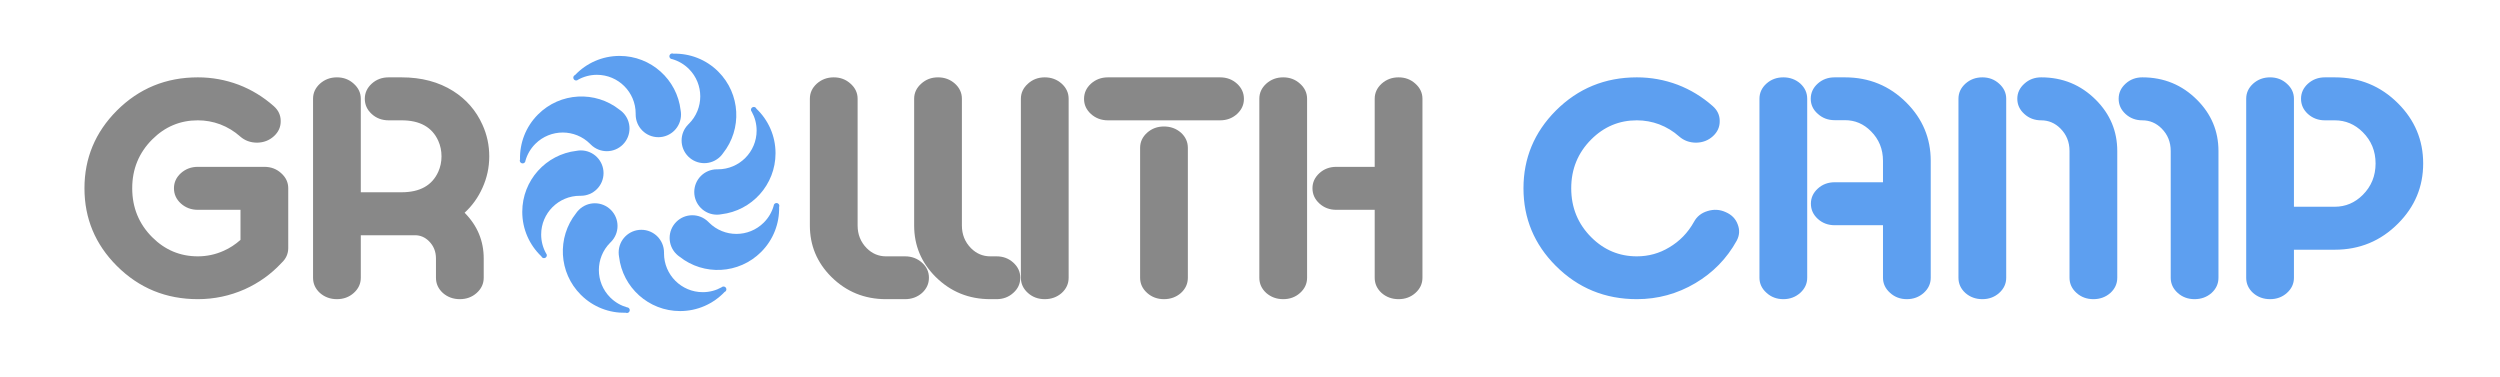
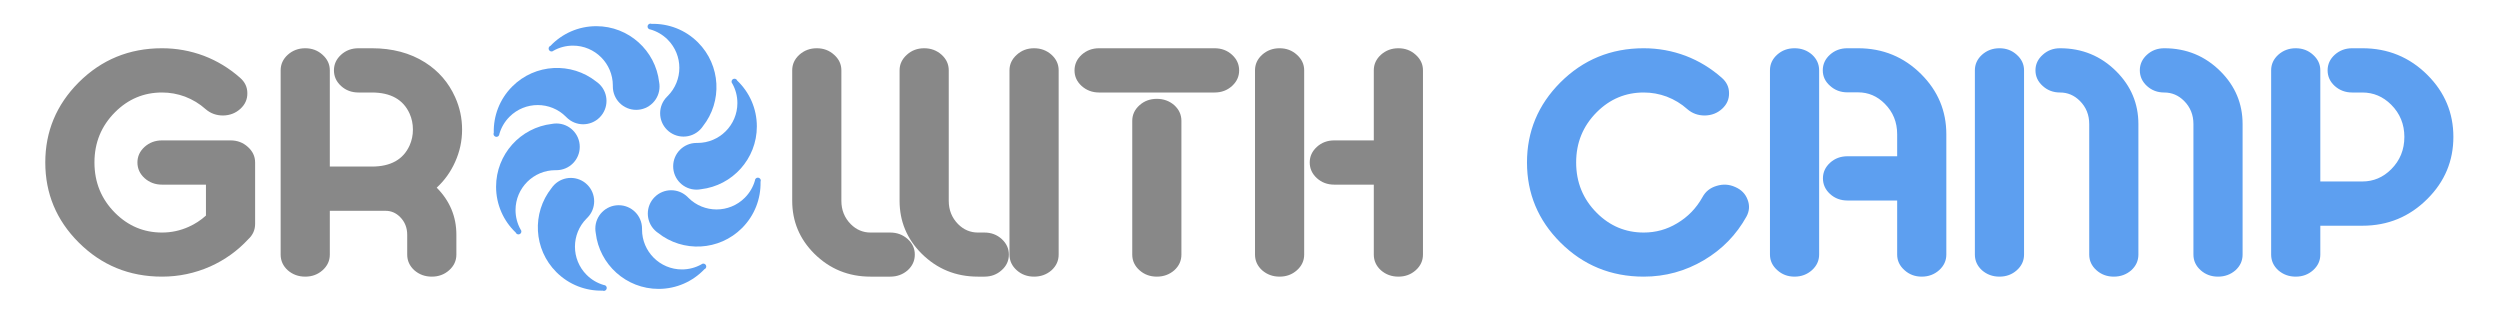
- <svg xmlns="http://www.w3.org/2000/svg" width="4755" height="717" viewBox="0 0 4755 717" fill="none">
-   <path d="M376.273 399.078C363.773 399.078 353.031 395.074 344.047 387.066C335.258 379.059 330.863 369.391 330.863 358.062C330.863 346.93 335.258 337.359 344.047 329.352C353.031 321.344 363.773 317.34 376.273 317.34H502.836C515.336 317.34 525.98 321.344 534.77 329.352C543.754 337.359 548.246 346.93 548.246 358.062V471.734C548.246 482.672 544.047 492.047 535.648 499.859C515.727 521.344 492.289 538.141 465.336 550.25C437.016 562.75 407.328 569 376.273 569C315.727 569 264.359 547.906 222.172 505.719C181.156 464.703 160.648 415.484 160.648 358.062C160.648 300.836 181.156 251.617 222.172 210.406C264.359 168.219 315.727 147.125 376.273 147.125C403.031 147.125 428.91 151.812 453.91 161.188C478.324 170.562 500.492 184.039 520.414 201.617C529.398 209.43 533.891 218.902 533.891 230.035C534.086 241.363 529.789 251.031 521 259.039C512.211 267.047 501.566 271.148 489.066 271.344C476.566 271.344 465.824 267.438 456.84 259.625C445.707 249.664 433.012 241.949 418.754 236.48C405.082 231.402 390.922 228.863 376.273 228.863C342.68 228.863 313.773 240.973 289.555 265.191C264.164 290.582 251.469 321.539 251.469 358.062C251.469 394.781 264.164 425.836 289.555 451.227C313.773 475.445 342.68 487.555 376.273 487.555C393.461 487.555 409.867 484.039 425.492 477.008C437.016 471.93 447.66 464.996 457.426 456.207V399.078H376.273ZM920.023 528.277C920.023 539.605 915.531 549.273 906.547 557.281C897.758 565.094 887.113 569 874.613 569C862.113 569 851.371 565.094 842.387 557.281C833.598 549.273 829.203 539.605 829.203 528.277V491.656C829.203 478.57 824.809 467.633 816.02 458.844C808.402 451.227 799.516 447.418 789.359 447.418H686.234V528.277C686.234 539.605 681.742 549.273 672.758 557.281C663.969 565.094 653.324 569 640.824 569C628.324 569 617.582 565.094 608.598 557.281C599.809 549.273 595.414 539.605 595.414 528.277V187.848C595.414 176.715 599.809 167.145 608.598 159.137C617.582 151.129 628.324 147.125 640.824 147.125C653.324 147.125 663.969 151.129 672.758 159.137C681.742 167.145 686.234 176.715 686.234 187.848V365.68H763.871C798.637 365.68 821.879 352.691 833.598 326.715C837.699 317.535 839.75 307.77 839.75 297.418C839.75 286.871 837.699 277.008 833.598 267.828C821.879 241.852 798.637 228.863 763.871 228.863H739.262C726.566 228.863 715.824 224.859 707.035 216.852C698.246 208.844 693.852 199.176 693.852 187.848C693.852 176.715 698.246 167.145 707.035 159.137C715.824 151.129 726.566 147.125 739.262 147.125H763.871C801.762 147.125 834.477 155.816 862.016 173.199C887.016 189.02 905.57 210.406 917.68 237.359C926.273 256.305 930.57 276.324 930.57 297.418C930.57 318.316 926.273 338.238 917.68 357.184C909.477 375.543 898.148 391.363 883.695 404.645C907.914 429.059 920.023 458.062 920.023 491.656V528.277Z" fill="#888888" />
-   <path d="M1941.73 187.848C1941.73 176.715 1946.23 167.145 1955.21 159.137C1964 151.129 1974.64 147.125 1987.14 147.125C1999.64 147.125 2010.39 151.129 2019.37 159.137C2028.16 167.145 2032.55 176.715 2032.55 187.848V528.277C2032.55 539.605 2028.16 549.273 2019.37 557.281C2010.39 565.094 1999.64 569 1987.14 569C1974.64 569 1964 565.094 1955.21 557.281C1946.23 549.273 1941.73 539.605 1941.73 528.277V187.848ZM1540.37 187.848C1540.37 176.715 1544.76 167.145 1553.55 159.137C1562.54 151.129 1573.28 147.125 1585.78 147.125C1598.28 147.125 1608.92 151.129 1617.71 159.137C1626.7 167.145 1631.19 176.715 1631.19 187.848V428.961C1631.19 445.953 1636.95 460.309 1648.47 472.027C1658.82 482.379 1671.03 487.555 1685.09 487.555H1721.42C1733.92 487.555 1744.66 491.559 1753.65 499.566C1762.44 507.379 1766.83 516.949 1766.83 528.277C1766.83 539.605 1762.44 549.273 1753.65 557.281C1744.66 565.094 1733.92 569 1721.42 569H1685.09C1644.27 569 1609.61 554.84 1581.09 526.52C1553.94 499.371 1540.37 466.852 1540.37 428.961V187.848ZM1738.71 428.961C1738.71 466.852 1752.28 499.371 1779.43 526.52C1807.95 554.84 1842.61 569 1883.43 569H1895.45C1907.95 569 1918.59 564.996 1927.38 556.988C1936.17 549.176 1940.56 539.605 1940.56 528.277C1940.56 517.145 1936.17 507.574 1927.38 499.566C1918.59 491.559 1907.95 487.555 1895.45 487.555H1883.43C1869.37 487.555 1857.16 482.379 1846.81 472.027C1835.29 460.309 1829.53 445.953 1829.53 428.961V187.848C1829.53 176.715 1825.13 167.145 1816.34 159.137C1807.36 151.129 1796.62 147.125 1784.12 147.125C1771.62 147.125 1760.97 151.129 1752.18 159.137C1743.2 167.145 1738.71 176.715 1738.71 187.848V428.961ZM2320.54 147.125C2333.24 147.125 2343.98 151.129 2352.77 159.137C2361.56 167.145 2365.95 176.812 2365.95 188.141C2365.95 199.273 2361.56 208.844 2352.77 216.852C2343.98 224.859 2333.24 228.863 2320.54 228.863H2107.26C2094.76 228.863 2084.02 224.859 2075.04 216.852C2066.25 208.844 2061.85 199.273 2061.85 188.141C2061.85 176.812 2066.25 167.145 2075.04 159.137C2084.02 151.129 2094.76 147.125 2107.26 147.125H2320.54ZM2259.31 528.277C2259.31 539.605 2254.92 549.273 2246.13 557.281C2237.14 565.094 2226.4 569 2213.9 569C2201.4 569 2190.76 565.094 2181.97 557.281C2172.98 549.273 2168.49 539.605 2168.49 528.277V281.305C2168.49 269.977 2172.98 260.309 2181.97 252.301C2190.76 244.488 2201.4 240.582 2213.9 240.582C2226.4 240.582 2237.14 244.488 2246.13 252.301C2254.92 260.309 2259.31 269.977 2259.31 281.305V528.277ZM2705.5 528.277C2705.5 539.605 2701.01 549.273 2692.03 557.281C2683.24 565.094 2672.59 569 2660.09 569C2647.59 569 2636.85 565.094 2627.87 557.281C2619.08 549.273 2614.68 539.605 2614.68 528.277V399.078H2541.73C2529.04 399.078 2518.3 395.074 2509.51 387.066C2500.72 379.059 2496.32 369.391 2496.32 358.062C2496.32 346.93 2500.72 337.359 2509.51 329.352C2518.3 321.344 2529.04 317.34 2541.73 317.34H2614.68V187.848C2614.68 176.715 2619.08 167.145 2627.87 159.137C2636.85 151.129 2647.59 147.125 2660.09 147.125C2672.59 147.125 2683.24 151.129 2692.03 159.137C2701.01 167.145 2705.5 176.715 2705.5 187.848V528.277ZM2486.07 528.277C2486.07 539.605 2481.58 549.273 2472.59 557.281C2463.8 565.094 2453.16 569 2440.66 569C2428.16 569 2417.42 565.094 2408.43 557.281C2399.64 549.273 2395.25 539.605 2395.25 528.277V187.848C2395.25 176.715 2399.64 167.145 2408.43 159.137C2417.42 151.129 2428.16 147.125 2440.66 147.125C2453.16 147.125 2463.8 151.129 2472.59 159.137C2481.58 167.145 2486.07 176.715 2486.07 187.848V528.277Z" fill="#888888" />
-   <path d="M1429.85 212.569C1428.9 211.597 1428.32 210.268 1428.32 208.804C1428.32 205.826 1430.73 203.412 1433.71 203.412C1436.06 203.412 1438.06 204.912 1438.8 207.006H1438.92C1461.18 228.279 1475.05 258.262 1475.05 291.484C1475.05 351.392 1429.96 400.769 1371.86 407.526C1369.19 408.043 1366.44 408.314 1363.61 408.314C1339.79 408.314 1320.48 389 1320.48 365.176C1320.48 341.352 1339.79 322.039 1363.61 322.039V322.018C1364.21 322.032 1364.81 322.039 1365.41 322.039C1406.11 322.039 1439.1 289.046 1439.1 248.346C1439.1 235.362 1435.75 223.163 1429.85 212.569Z" fill="#5D9FF0" />
-   <path d="M1471.52 391.475C1471.54 390.117 1472.06 388.765 1473.1 387.73C1475.21 385.624 1478.62 385.624 1480.73 387.73C1482.39 389.39 1482.74 391.863 1481.78 393.867L1481.87 393.957C1482.57 424.74 1471.17 455.747 1447.68 479.239C1405.32 521.599 1338.52 524.63 1292.66 488.326C1290.41 486.806 1288.27 485.044 1286.27 483.049C1269.43 466.204 1269.43 438.891 1286.27 422.045C1303.12 405.199 1330.43 405.199 1347.28 422.045L1347.29 422.03C1347.7 422.462 1348.12 422.891 1348.55 423.316C1377.33 452.094 1423.99 452.094 1452.77 423.316C1461.95 414.135 1468.2 403.134 1471.52 391.475Z" fill="#5D9FF0" />
-   <path d="M1372.43 546.446C1373.4 545.497 1374.73 544.915 1376.2 544.915C1379.17 544.915 1381.59 547.331 1381.59 550.307C1381.59 552.654 1380.09 554.653 1377.99 555.394V555.519C1356.72 577.782 1326.74 591.647 1293.52 591.647C1233.61 591.647 1184.23 546.554 1177.47 488.459C1176.96 485.788 1176.69 483.031 1176.69 480.209C1176.69 456.386 1196 437.072 1219.82 437.072C1243.65 437.072 1262.96 456.386 1262.96 480.209H1262.98C1262.97 480.806 1262.96 481.406 1262.96 482.006C1262.96 522.706 1295.95 555.699 1336.65 555.699C1349.64 555.699 1361.83 552.342 1372.43 546.446Z" fill="#5D9FF0" />
-   <path d="M1192.48 584.522C1193.84 584.54 1195.19 585.068 1196.23 586.104C1198.34 588.207 1198.33 591.622 1196.23 593.728C1194.57 595.389 1192.1 595.741 1190.09 594.782L1190 594.871C1159.22 595.572 1128.21 584.173 1104.72 560.685C1062.36 518.321 1059.33 451.523 1095.63 405.664C1097.15 403.411 1098.91 401.269 1100.91 399.274C1117.75 382.428 1145.07 382.428 1161.91 399.274C1178.76 416.12 1178.76 443.434 1161.91 460.28L1161.93 460.294C1161.5 460.707 1161.07 461.124 1160.64 461.549C1131.86 490.328 1131.86 536.988 1160.64 565.768C1169.82 574.949 1180.82 581.201 1192.48 584.522Z" fill="#5D9FF0" />
-   <path d="M1278.47 112.436C1277.12 112.419 1275.76 111.893 1274.73 110.858C1272.62 108.752 1272.62 105.337 1274.73 103.232C1276.39 101.572 1278.86 101.22 1280.87 102.178L1280.96 102.088C1311.74 101.389 1342.75 112.785 1366.23 136.276C1408.6 178.638 1411.63 245.438 1375.33 291.295C1373.8 293.549 1372.04 295.691 1370.05 297.686C1353.2 314.532 1325.89 314.532 1309.04 297.686C1292.2 280.84 1292.2 253.527 1309.04 236.681L1309.03 236.666C1309.46 236.253 1309.89 235.835 1310.32 235.41C1339.09 206.631 1339.09 159.971 1310.32 131.192C1301.13 122.011 1290.13 115.759 1278.47 112.436Z" fill="#5D9FF0" />
-   <path d="M1099.57 151.553C1098.6 152.501 1097.27 153.085 1095.8 153.085C1092.83 153.085 1090.41 150.671 1090.41 147.693C1090.41 145.345 1091.91 143.348 1094.01 142.607V142.48C1115.28 120.219 1145.26 106.353 1178.48 106.353C1238.39 106.353 1287.77 151.445 1294.52 209.541C1295.04 212.211 1295.31 214.969 1295.31 217.791C1295.31 241.615 1276 260.928 1252.18 260.928C1228.35 260.928 1209.04 241.615 1209.04 217.791H1209.02C1209.03 217.194 1209.04 216.594 1209.04 215.994C1209.04 175.294 1176.05 142.301 1135.35 142.301C1122.36 142.301 1110.16 145.659 1099.57 151.553Z" fill="#5D9FF0" />
-   <path d="M999.436 305.485C999.42 306.842 998.893 308.195 997.858 309.23C995.752 311.336 992.338 311.336 990.232 309.23C988.572 307.57 988.22 305.097 989.178 303.093L989.088 303.003C988.389 272.22 999.785 241.214 1023.28 217.723C1065.64 175.361 1132.44 172.331 1178.3 208.634C1180.55 210.156 1182.69 211.915 1184.69 213.91C1201.53 230.756 1201.53 258.069 1184.69 274.915C1167.84 291.761 1140.53 291.761 1123.68 274.915L1123.67 274.93C1123.25 274.498 1122.83 274.069 1122.41 273.644C1093.63 244.865 1046.97 244.865 1018.19 273.644C1009.01 282.825 1002.76 293.826 999.436 305.485Z" fill="#5D9FF0" />
-   <path d="M1038.55 481.837C1039.5 482.808 1040.08 484.138 1040.08 485.601C1040.08 488.578 1037.67 490.993 1034.69 490.993C1032.34 490.993 1030.35 489.494 1029.61 487.398H1029.48C1007.22 466.125 993.352 436.144 993.352 402.921C993.352 343.013 1038.44 293.636 1096.54 286.879C1099.21 286.362 1101.97 286.091 1104.79 286.091C1128.61 286.091 1147.93 305.405 1147.93 329.229C1147.93 353.053 1128.61 372.366 1104.79 372.366V372.387C1104.19 372.373 1103.59 372.366 1102.99 372.366C1062.29 372.366 1029.3 405.359 1029.3 446.059C1029.3 459.043 1032.66 471.244 1038.55 481.837Z" fill="#5D9FF0" />
-   <path d="M3221.96 421.93C3227.43 411.773 3236.03 404.938 3247.75 401.422C3259.66 397.711 3271.18 398.395 3282.32 403.473C3293.64 408.355 3301.26 416.168 3305.17 426.91C3309.27 437.457 3308.59 447.809 3303.12 457.965C3284.37 491.754 3258.2 518.609 3224.6 538.531C3190.23 558.844 3153.12 569 3113.27 569C3052.73 569 3001.36 547.906 2959.17 505.719C2918.16 464.703 2897.65 415.484 2897.65 358.062C2897.65 300.836 2918.16 251.617 2959.17 210.406C3001.36 168.219 3052.73 147.125 3113.27 147.125C3140.03 147.125 3165.91 151.812 3190.91 161.188C3215.32 170.562 3237.49 184.039 3257.41 201.617C3266.4 209.43 3270.89 218.902 3270.89 230.035C3271.09 241.363 3266.79 251.031 3258 259.039C3249.21 267.047 3238.57 271.148 3226.07 271.344C3213.57 271.344 3202.82 267.438 3193.84 259.625C3182.71 249.664 3170.01 241.949 3155.75 236.48C3142.08 231.402 3127.92 228.863 3113.27 228.863C3079.68 228.863 3050.77 240.973 3026.55 265.191C3001.16 290.582 2988.47 321.539 2988.47 358.062C2988.47 394.781 3001.16 425.836 3026.55 451.227C3050.77 475.445 3079.68 487.555 3113.27 487.555C3135.54 487.555 3156.05 481.891 3174.8 470.562C3194.72 458.844 3210.44 442.633 3221.96 421.93ZM3437.3 528.277C3437.3 539.41 3432.9 548.98 3424.11 556.988C3415.13 564.996 3404.39 569 3391.89 569C3379.39 569 3368.74 564.996 3359.95 556.988C3350.97 548.98 3346.48 539.41 3346.48 528.277V187.848C3346.48 176.52 3350.97 166.852 3359.95 158.844C3368.74 151.031 3379.39 147.125 3391.89 147.125C3404.39 147.125 3415.13 151.031 3424.11 158.844C3432.9 166.852 3437.3 176.52 3437.3 187.848V528.277ZM3581.44 346.637V305.914C3581.44 283.648 3573.82 264.898 3558.59 249.664C3544.72 235.602 3528.21 228.57 3509.07 228.57H3489.45C3476.95 228.57 3466.3 224.566 3457.51 216.559C3448.53 208.746 3444.04 199.176 3444.04 187.848C3444.04 176.52 3448.53 166.852 3457.51 158.844C3466.3 151.031 3476.95 147.125 3489.45 147.125H3509.07C3554.97 147.125 3593.94 163.141 3625.97 195.172C3656.83 226.031 3672.26 262.945 3672.26 305.914V528.277C3672.26 539.41 3667.86 548.98 3659.07 556.988C3650.09 564.996 3639.35 569 3626.85 569C3614.35 569 3603.7 564.996 3594.91 556.988C3585.93 548.98 3581.44 539.41 3581.44 528.277V428.375H3489.74C3477.04 428.375 3466.3 424.371 3457.51 416.363C3448.72 408.355 3444.33 398.688 3444.33 387.359C3444.33 376.227 3448.72 366.656 3457.51 358.648C3466.3 350.641 3477.04 346.637 3489.74 346.637H3581.44ZM3882.32 228.863C3869.82 228.863 3859.17 224.859 3850.38 216.852C3841.4 208.844 3836.91 199.176 3836.91 187.848C3836.91 176.715 3841.4 167.145 3850.38 159.137C3859.17 151.129 3869.82 147.125 3882.32 147.125C3923.14 147.125 3957.8 161.383 3986.32 189.898C4013.47 217.047 4027.04 249.469 4027.04 287.164V528.277C4027.04 539.605 4022.65 549.273 4013.86 557.281C4004.88 565.094 3994.13 569 3981.63 569C3969.13 569 3958.49 565.094 3949.7 557.281C3940.71 549.273 3936.22 539.605 3936.22 528.277V287.164C3936.22 270.172 3930.46 255.914 3918.94 244.391C3908.59 234.039 3896.38 228.863 3882.32 228.863ZM3815.81 528.277C3815.81 539.605 3811.32 549.273 3802.34 557.281C3793.55 565.094 3782.9 569 3770.4 569C3757.9 569 3747.16 565.094 3738.18 557.281C3729.39 549.273 3724.99 539.605 3724.99 528.277V187.848C3724.99 176.715 3729.39 167.145 3738.18 159.137C3747.16 151.129 3757.9 147.125 3770.4 147.125C3782.9 147.125 3793.55 151.129 3802.34 159.137C3811.32 167.145 3815.81 176.715 3815.81 187.848V528.277ZM4074.8 228.863C4062.3 228.863 4051.65 224.859 4042.86 216.852C4034.07 208.844 4029.68 199.176 4029.68 187.848C4029.68 176.715 4034.07 167.145 4042.86 159.137C4051.65 151.129 4062.3 147.125 4074.8 147.125C4115.62 147.125 4150.29 161.383 4178.8 189.898C4205.95 217.047 4219.52 249.469 4219.52 287.164V528.277C4219.52 539.605 4215.13 549.273 4206.34 557.281C4197.36 565.094 4186.61 569 4174.11 569C4161.61 569 4150.97 565.094 4142.18 557.281C4133.2 549.273 4128.7 539.605 4128.7 528.277V287.164C4128.7 270.172 4122.94 255.914 4111.42 244.391C4101.07 234.039 4088.86 228.863 4074.8 228.863ZM4272.26 187.848C4272.26 176.715 4276.65 167.145 4285.44 159.137C4294.43 151.129 4305.17 147.125 4317.67 147.125C4330.17 147.125 4340.81 151.129 4349.6 159.137C4358.59 167.145 4363.08 176.715 4363.08 187.848V393.219H4440.71C4461.22 393.219 4479 385.699 4494.04 370.66C4510.25 354.449 4518.35 334.527 4518.35 310.895C4518.35 287.457 4510.25 267.633 4494.04 251.422C4479 236.383 4461.22 228.863 4440.71 228.863H4421.96C4409.46 228.863 4398.72 224.859 4389.74 216.852C4380.95 208.844 4376.55 199.176 4376.55 187.848C4376.55 176.715 4380.95 167.145 4389.74 159.137C4398.72 151.129 4409.46 147.125 4421.96 147.125H4440.71C4487.98 147.125 4528.12 163.629 4561.12 196.637C4592.96 228.473 4608.88 266.559 4608.88 310.895C4608.88 355.23 4592.96 393.316 4561.12 425.152C4528.12 458.355 4487.98 474.957 4440.71 474.957H4363.08V528.277C4363.08 539.605 4358.59 549.273 4349.6 557.281C4340.81 565.094 4330.17 569 4317.67 569C4305.17 569 4294.43 565.094 4285.44 557.281C4276.65 549.273 4272.26 539.605 4272.26 528.277V187.848Z" fill="#5D9FF0" />
+ <svg xmlns="http://www.w3.org/2000/svg" width="4618" height="600" viewBox="0 0 4618 600" fill="none">
+   <path d="M299.273 341.078C286.773 341.078 276.031 337.074 267.047 329.066C258.258 321.059 253.863 311.391 253.863 300.062C253.863 288.93 258.258 279.359 267.047 271.352C276.031 263.344 286.773 259.34 299.273 259.34H425.836C438.336 259.34 448.98 263.344 457.77 271.352C466.754 279.359 471.246 288.93 471.246 300.062V413.734C471.246 424.672 467.047 434.047 458.648 441.859C438.727 463.344 415.289 480.141 388.336 492.25C360.016 504.75 330.328 511 299.273 511C238.727 511 187.359 489.906 145.172 447.719C104.156 406.703 83.648 357.484 83.648 300.062C83.648 242.836 104.156 193.617 145.172 152.406C187.359 110.219 238.727 89.125 299.273 89.125C326.031 89.125 351.91 93.812 376.91 103.188C401.324 112.562 423.492 126.039 443.414 143.617C452.398 151.43 456.891 160.902 456.891 172.035C457.086 183.363 452.789 193.031 444 201.039C435.211 209.047 424.566 213.148 412.066 213.344C399.566 213.344 388.824 209.438 379.84 201.625C368.707 191.664 356.012 183.949 341.754 178.48C328.082 173.402 313.922 170.863 299.273 170.863C265.68 170.863 236.773 182.973 212.555 207.191C187.164 232.582 174.469 263.539 174.469 300.062C174.469 336.781 187.164 367.836 212.555 393.227C236.773 417.445 265.68 429.555 299.273 429.555C316.461 429.555 332.867 426.039 348.492 419.008C360.016 413.93 370.66 406.996 380.426 398.207V341.078H299.273ZM843.023 470.277C843.023 481.605 838.531 491.273 829.547 499.281C820.758 507.094 810.113 511 797.613 511C785.113 511 774.371 507.094 765.387 499.281C756.598 491.273 752.203 481.605 752.203 470.277V433.656C752.203 420.57 747.809 409.633 739.02 400.844C731.402 393.227 722.516 389.418 712.359 389.418H609.234V470.277C609.234 481.605 604.742 491.273 595.758 499.281C586.969 507.094 576.324 511 563.824 511C551.324 511 540.582 507.094 531.598 499.281C522.809 491.273 518.414 481.605 518.414 470.277V129.848C518.414 118.715 522.809 109.145 531.598 101.137C540.582 93.129 551.324 89.125 563.824 89.125C576.324 89.125 586.969 93.129 595.758 101.137C604.742 109.145 609.234 118.715 609.234 129.848V307.68H686.871C721.637 307.68 744.879 294.691 756.598 268.715C760.699 259.535 762.75 249.77 762.75 239.418C762.75 228.871 760.699 219.008 756.598 209.828C744.879 183.852 721.637 170.863 686.871 170.863H662.262C649.566 170.863 638.824 166.859 630.035 158.852C621.246 150.844 616.852 141.176 616.852 129.848C616.852 118.715 621.246 109.145 630.035 101.137C638.824 93.129 649.566 89.125 662.262 89.125H686.871C724.762 89.125 757.477 97.816 785.016 115.199C810.016 131.02 828.57 152.406 840.68 179.359C849.273 198.305 853.57 218.324 853.57 239.418C853.57 260.316 849.273 280.238 840.68 299.184C832.477 317.543 821.148 333.363 806.695 346.645C830.914 371.059 843.023 400.062 843.023 433.656V470.277Z" fill="#888888" />
+   <path d="M1864.73 129.848C1864.73 118.715 1869.23 109.145 1878.21 101.137C1887 93.129 1897.64 89.125 1910.14 89.125C1922.64 89.125 1933.39 93.129 1942.37 101.137C1951.16 109.145 1955.55 118.715 1955.55 129.848V470.277C1955.55 481.605 1951.16 491.273 1942.37 499.281C1933.39 507.094 1922.64 511 1910.14 511C1897.64 511 1887 507.094 1878.21 499.281C1869.23 491.273 1864.73 481.605 1864.73 470.277V129.848ZM1463.37 129.848C1463.37 118.715 1467.76 109.145 1476.55 101.137C1485.54 93.129 1496.28 89.125 1508.78 89.125C1521.28 89.125 1531.92 93.129 1540.71 101.137C1549.7 109.145 1554.19 118.715 1554.19 129.848V370.961C1554.19 387.953 1559.95 402.309 1571.47 414.027C1581.82 424.379 1594.03 429.555 1608.09 429.555H1644.42C1656.92 429.555 1667.66 433.559 1676.65 441.566C1685.44 449.379 1689.83 458.949 1689.83 470.277C1689.83 481.605 1685.44 491.273 1676.65 499.281C1667.66 507.094 1656.92 511 1644.42 511H1608.09C1567.27 511 1532.61 496.84 1504.09 468.52C1476.94 441.371 1463.37 408.852 1463.37 370.961V129.848ZM1661.71 370.961C1661.71 408.852 1675.28 441.371 1702.43 468.52C1730.95 496.84 1765.61 511 1806.43 511H1818.45C1830.95 511 1841.59 506.996 1850.38 498.988C1859.17 491.176 1863.56 481.605 1863.56 470.277C1863.56 459.145 1859.17 449.574 1850.38 441.566C1841.59 433.559 1830.95 429.555 1818.45 429.555H1806.43C1792.37 429.555 1780.16 424.379 1769.81 414.027C1758.29 402.309 1752.53 387.953 1752.53 370.961V129.848C1752.53 118.715 1748.13 109.145 1739.34 101.137C1730.36 93.129 1719.62 89.125 1707.12 89.125C1694.62 89.125 1683.97 93.129 1675.18 101.137C1666.2 109.145 1661.71 118.715 1661.71 129.848V370.961ZM2243.54 89.125C2256.24 89.125 2266.98 93.129 2275.77 101.137C2284.56 109.145 2288.95 118.812 2288.95 130.141C2288.95 141.273 2284.56 150.844 2275.77 158.852C2266.98 166.859 2256.24 170.863 2243.54 170.863H2030.26C2017.76 170.863 2007.02 166.859 1998.04 158.852C1989.25 150.844 1984.85 141.273 1984.85 130.141C1984.85 118.812 1989.25 109.145 1998.04 101.137C2007.02 93.129 2017.76 89.125 2030.26 89.125H2243.54ZM2182.31 470.277C2182.31 481.605 2177.92 491.273 2169.13 499.281C2160.14 507.094 2149.4 511 2136.9 511C2124.4 511 2113.76 507.094 2104.97 499.281C2095.98 491.273 2091.49 481.605 2091.49 470.277V223.305C2091.49 211.977 2095.98 202.309 2104.97 194.301C2113.76 186.488 2124.4 182.582 2136.9 182.582C2149.4 182.582 2160.14 186.488 2169.13 194.301C2177.92 202.309 2182.31 211.977 2182.31 223.305V470.277ZM2628.5 470.277C2628.5 481.605 2624.01 491.273 2615.03 499.281C2606.24 507.094 2595.59 511 2583.09 511C2570.59 511 2559.85 507.094 2550.87 499.281C2542.08 491.273 2537.68 481.605 2537.68 470.277V341.078H2464.73C2452.04 341.078 2441.3 337.074 2432.51 329.066C2423.72 321.059 2419.32 311.391 2419.32 300.062C2419.32 288.93 2423.72 279.359 2432.51 271.352C2441.3 263.344 2452.04 259.34 2464.73 259.34H2537.68V129.848C2537.68 118.715 2542.08 109.145 2550.87 101.137C2559.85 93.129 2570.59 89.125 2583.09 89.125C2595.59 89.125 2606.24 93.129 2615.03 101.137C2624.01 109.145 2628.5 118.715 2628.5 129.848V470.277ZM2409.07 470.277C2409.07 481.605 2404.58 491.273 2395.59 499.281C2386.8 507.094 2376.16 511 2363.66 511C2351.16 511 2340.42 507.094 2331.43 499.281C2322.64 491.273 2318.25 481.605 2318.25 470.277V129.848C2318.25 118.715 2322.64 109.145 2331.43 101.137C2340.42 93.129 2351.16 89.125 2363.66 89.125C2376.16 89.125 2386.8 93.129 2395.59 101.137C2404.58 109.145 2409.07 118.715 2409.07 129.848V470.277Z" fill="#888888" />
+   <path d="M1352.85 154.569C1351.9 153.597 1351.32 152.268 1351.32 150.804C1351.32 147.826 1353.73 145.412 1356.71 145.412C1359.06 145.412 1361.06 146.912 1361.8 149.006H1361.92C1384.18 170.279 1398.05 200.262 1398.05 233.484C1398.05 293.392 1352.96 342.769 1294.86 349.526C1292.19 350.043 1289.44 350.314 1286.61 350.314C1262.79 350.314 1243.48 331 1243.48 307.176C1243.48 283.352 1262.79 264.039 1286.61 264.039V264.018C1287.21 264.032 1287.81 264.039 1288.41 264.039C1329.11 264.039 1362.1 231.046 1362.1 190.346C1362.1 177.362 1358.75 165.163 1352.85 154.569Z" fill="#5D9FF0" />
+   <path d="M1394.52 333.475C1394.54 332.117 1395.06 330.765 1396.1 329.73C1398.21 327.624 1401.62 327.624 1403.73 329.73C1405.39 331.39 1405.74 333.863 1404.78 335.867L1404.87 335.957C1405.57 366.74 1394.17 397.747 1370.68 421.239C1328.32 463.599 1261.52 466.63 1215.66 430.326C1213.41 428.806 1211.27 427.044 1209.27 425.049C1192.43 408.204 1192.43 380.891 1209.27 364.045C1226.12 347.199 1253.43 347.199 1270.28 364.045L1270.29 364.03C1270.7 364.462 1271.12 364.891 1271.55 365.316C1300.33 394.094 1346.99 394.094 1375.77 365.316C1384.95 356.135 1391.2 345.134 1394.52 333.475Z" fill="#5D9FF0" />
+   <path d="M1295.43 488.446C1296.4 487.497 1297.73 486.915 1299.2 486.915C1302.17 486.915 1304.59 489.331 1304.59 492.307C1304.59 494.654 1303.09 496.653 1300.99 497.394V497.519C1279.72 519.782 1249.74 533.647 1216.52 533.647C1156.61 533.647 1107.23 488.554 1100.47 430.459C1099.96 427.788 1099.69 425.031 1099.69 422.209C1099.69 398.386 1119 379.072 1142.82 379.072C1166.65 379.072 1185.96 398.386 1185.96 422.209H1185.98C1185.97 422.806 1185.96 423.406 1185.96 424.006C1185.96 464.706 1218.95 497.699 1259.65 497.699C1272.64 497.699 1284.83 494.342 1295.43 488.446Z" fill="#5D9FF0" />
+   <path d="M1115.48 526.522C1116.84 526.54 1118.19 527.068 1119.23 528.104C1121.34 530.207 1121.33 533.622 1119.23 535.728C1117.57 537.389 1115.1 537.741 1113.09 536.782L1113 536.871C1082.22 537.572 1051.21 526.173 1027.72 502.685C985.36 460.321 982.33 393.523 1018.63 347.664C1020.15 345.411 1021.91 343.269 1023.91 341.274C1040.75 324.428 1068.07 324.428 1084.91 341.274C1101.76 358.12 1101.76 385.434 1084.91 402.28L1084.93 402.294C1084.5 402.707 1084.07 403.124 1083.64 403.549C1054.86 432.328 1054.86 478.988 1083.64 507.768C1092.82 516.949 1103.82 523.201 1115.48 526.522Z" fill="#5D9FF0" />
+   <path d="M1201.47 54.436C1200.12 54.419 1198.76 53.893 1197.73 52.858C1195.62 50.752 1195.62 47.337 1197.73 45.232C1199.39 43.572 1201.86 43.22 1203.87 44.178L1203.96 44.088C1234.74 43.389 1265.75 54.785 1289.23 78.276C1331.6 120.638 1334.63 187.438 1298.33 233.295C1296.8 235.549 1295.04 237.691 1293.05 239.686C1276.2 256.532 1248.89 256.532 1232.04 239.686C1215.2 222.84 1215.2 195.527 1232.04 178.681L1232.03 178.666C1232.46 178.253 1232.89 177.835 1233.32 177.41C1262.09 148.631 1262.09 101.971 1233.32 73.192C1224.13 64.011 1213.13 57.759 1201.47 54.436Z" fill="#5D9FF0" />
+   <path d="M1022.57 93.553C1021.6 94.501 1020.27 95.085 1018.8 95.085C1015.83 95.085 1013.41 92.671 1013.41 89.693C1013.41 87.345 1014.91 85.348 1017.01 84.607V84.48C1038.28 62.219 1068.26 48.353 1101.48 48.353C1161.39 48.353 1210.77 93.445 1217.52 151.541C1218.04 154.211 1218.31 156.969 1218.31 159.791C1218.31 183.615 1199 202.928 1175.18 202.928C1151.35 202.928 1132.04 183.615 1132.04 159.791H1132.02C1132.03 159.194 1132.04 158.594 1132.04 157.994C1132.04 117.294 1099.05 84.301 1058.35 84.301C1045.36 84.301 1033.16 87.659 1022.57 93.553Z" fill="#5D9FF0" />
+   <path d="M922.436 247.485C922.42 248.842 921.893 250.195 920.858 251.23C918.752 253.336 915.338 253.336 913.232 251.23C911.572 249.57 911.22 247.097 912.178 245.093L912.088 245.003C911.389 214.22 922.785 183.214 946.277 159.723C988.638 117.361 1055.44 114.331 1101.3 150.634C1103.55 152.156 1105.69 153.915 1107.69 155.91C1124.53 172.756 1124.53 200.069 1107.69 216.915C1090.84 233.761 1063.53 233.761 1046.68 216.915L1046.67 216.93C1046.25 216.498 1045.83 216.069 1045.41 215.644C1016.63 186.865 969.972 186.865 941.192 215.644C932.012 224.825 925.759 235.826 922.436 247.485Z" fill="#5D9FF0" />
+   <path d="M961.552 423.837C962.5 424.808 963.084 426.138 963.084 427.601C963.084 430.578 960.67 432.993 957.692 432.993C955.344 432.993 953.347 431.494 952.607 429.398H952.479C930.219 408.125 916.352 378.144 916.352 344.921C916.352 285.013 961.444 235.636 1019.54 228.879C1022.21 228.362 1024.97 228.091 1027.79 228.091C1051.61 228.091 1070.93 247.405 1070.93 271.229C1070.93 295.053 1051.61 314.366 1027.79 314.366V314.387C1027.19 314.373 1026.59 314.366 1025.99 314.366C985.293 314.366 952.3 347.359 952.3 388.059C952.3 401.043 955.657 413.244 961.552 423.837Z" fill="#5D9FF0" />
+   <path d="M3144.96 363.93C3150.43 353.773 3159.03 346.938 3170.75 343.422C3182.66 339.711 3194.18 340.395 3205.32 345.473C3216.64 350.355 3224.26 358.168 3228.17 368.91C3232.27 379.457 3231.59 389.809 3226.12 399.965C3207.37 433.754 3181.2 460.609 3147.6 480.531C3113.23 500.844 3076.12 511 3036.27 511C2975.73 511 2924.36 489.906 2882.17 447.719C2841.16 406.703 2820.65 357.484 2820.65 300.062C2820.65 242.836 2841.16 193.617 2882.17 152.406C2924.36 110.219 2975.73 89.125 3036.27 89.125C3063.03 89.125 3088.91 93.812 3113.91 103.188C3138.32 112.562 3160.49 126.039 3180.41 143.617C3189.4 151.43 3193.89 160.902 3193.89 172.035C3194.09 183.363 3189.79 193.031 3181 201.039C3172.21 209.047 3161.57 213.148 3149.07 213.344C3136.57 213.344 3125.82 209.438 3116.84 201.625C3105.71 191.664 3093.01 183.949 3078.75 178.48C3065.08 173.402 3050.92 170.863 3036.27 170.863C3002.68 170.863 2973.77 182.973 2949.55 207.191C2924.16 232.582 2911.47 263.539 2911.47 300.062C2911.47 336.781 2924.16 367.836 2949.55 393.227C2973.77 417.445 3002.68 429.555 3036.27 429.555C3058.54 429.555 3079.05 423.891 3097.8 412.562C3117.72 400.844 3133.44 384.633 3144.96 363.93ZM3360.3 470.277C3360.3 481.41 3355.9 490.98 3347.11 498.988C3338.13 506.996 3327.39 511 3314.89 511C3302.39 511 3291.74 506.996 3282.95 498.988C3273.97 490.98 3269.48 481.41 3269.48 470.277V129.848C3269.48 118.52 3273.97 108.852 3282.95 100.844C3291.74 93.031 3302.39 89.125 3314.89 89.125C3327.39 89.125 3338.13 93.031 3347.11 100.844C3355.9 108.852 3360.3 118.52 3360.3 129.848V470.277ZM3504.44 288.637V247.914C3504.44 225.648 3496.82 206.898 3481.59 191.664C3467.72 177.602 3451.21 170.57 3432.07 170.57H3412.45C3399.95 170.57 3389.3 166.566 3380.51 158.559C3371.53 150.746 3367.04 141.176 3367.04 129.848C3367.04 118.52 3371.53 108.852 3380.51 100.844C3389.3 93.031 3399.95 89.125 3412.45 89.125H3432.07C3477.97 89.125 3516.94 105.141 3548.97 137.172C3579.83 168.031 3595.26 204.945 3595.26 247.914V470.277C3595.26 481.41 3590.86 490.98 3582.07 498.988C3573.09 506.996 3562.35 511 3549.85 511C3537.35 511 3526.7 506.996 3517.91 498.988C3508.93 490.98 3504.44 481.41 3504.44 470.277V370.375H3412.74C3400.04 370.375 3389.3 366.371 3380.51 358.363C3371.72 350.355 3367.33 340.688 3367.33 329.359C3367.33 318.227 3371.72 308.656 3380.51 300.648C3389.3 292.641 3400.04 288.637 3412.74 288.637H3504.44ZM3805.32 170.863C3792.82 170.863 3782.17 166.859 3773.38 158.852C3764.4 150.844 3759.91 141.176 3759.91 129.848C3759.91 118.715 3764.4 109.145 3773.38 101.137C3782.17 93.129 3792.82 89.125 3805.32 89.125C3846.14 89.125 3880.8 103.383 3909.32 131.898C3936.47 159.047 3950.04 191.469 3950.04 229.164V470.277C3950.04 481.605 3945.65 491.273 3936.86 499.281C3927.88 507.094 3917.13 511 3904.63 511C3892.13 511 3881.49 507.094 3872.7 499.281C3863.71 491.273 3859.22 481.605 3859.22 470.277V229.164C3859.22 212.172 3853.46 197.914 3841.94 186.391C3831.59 176.039 3819.38 170.863 3805.32 170.863ZM3738.81 470.277C3738.81 481.605 3734.32 491.273 3725.34 499.281C3716.55 507.094 3705.9 511 3693.4 511C3680.9 511 3670.16 507.094 3661.18 499.281C3652.39 491.273 3647.99 481.605 3647.99 470.277V129.848C3647.99 118.715 3652.39 109.145 3661.18 101.137C3670.16 93.129 3680.9 89.125 3693.4 89.125C3705.9 89.125 3716.55 93.129 3725.34 101.137C3734.32 109.145 3738.81 118.715 3738.81 129.848V470.277ZM3997.8 170.863C3985.3 170.863 3974.65 166.859 3965.86 158.852C3957.07 150.844 3952.68 141.176 3952.68 129.848C3952.68 118.715 3957.07 109.145 3965.86 101.137C3974.65 93.129 3985.3 89.125 3997.8 89.125C4038.62 89.125 4073.29 103.383 4101.8 131.898C4128.95 159.047 4142.52 191.469 4142.52 229.164V470.277C4142.52 481.605 4138.13 491.273 4129.34 499.281C4120.36 507.094 4109.61 511 4097.11 511C4084.61 511 4073.97 507.094 4065.18 499.281C4056.2 491.273 4051.7 481.605 4051.7 470.277V229.164C4051.7 212.172 4045.94 197.914 4034.42 186.391C4024.07 176.039 4011.86 170.863 3997.8 170.863ZM4195.26 129.848C4195.26 118.715 4199.65 109.145 4208.44 101.137C4217.43 93.129 4228.17 89.125 4240.67 89.125C4253.17 89.125 4263.81 93.129 4272.6 101.137C4281.59 109.145 4286.08 118.715 4286.08 129.848V335.219H4363.71C4384.22 335.219 4402 327.699 4417.04 312.66C4433.25 296.449 4441.35 276.527 4441.35 252.895C4441.35 229.457 4433.25 209.633 4417.04 193.422C4402 178.383 4384.22 170.863 4363.71 170.863H4344.96C4332.46 170.863 4321.72 166.859 4312.74 158.852C4303.95 150.844 4299.55 141.176 4299.55 129.848C4299.55 118.715 4303.95 109.145 4312.74 101.137C4321.72 93.129 4332.46 89.125 4344.96 89.125H4363.71C4410.98 89.125 4451.12 105.629 4484.12 138.637C4515.96 170.473 4531.88 208.559 4531.88 252.895C4531.88 297.23 4515.96 335.316 4484.12 367.152C4451.12 400.355 4410.98 416.957 4363.71 416.957H4286.08V470.277C4286.08 481.605 4281.59 491.273 4272.6 499.281C4263.81 507.094 4253.17 511 4240.67 511C4228.17 511 4217.43 507.094 4208.44 499.281C4199.65 491.273 4195.26 481.605 4195.26 470.277V129.848Z" fill="#5D9FF0" />
</svg>
